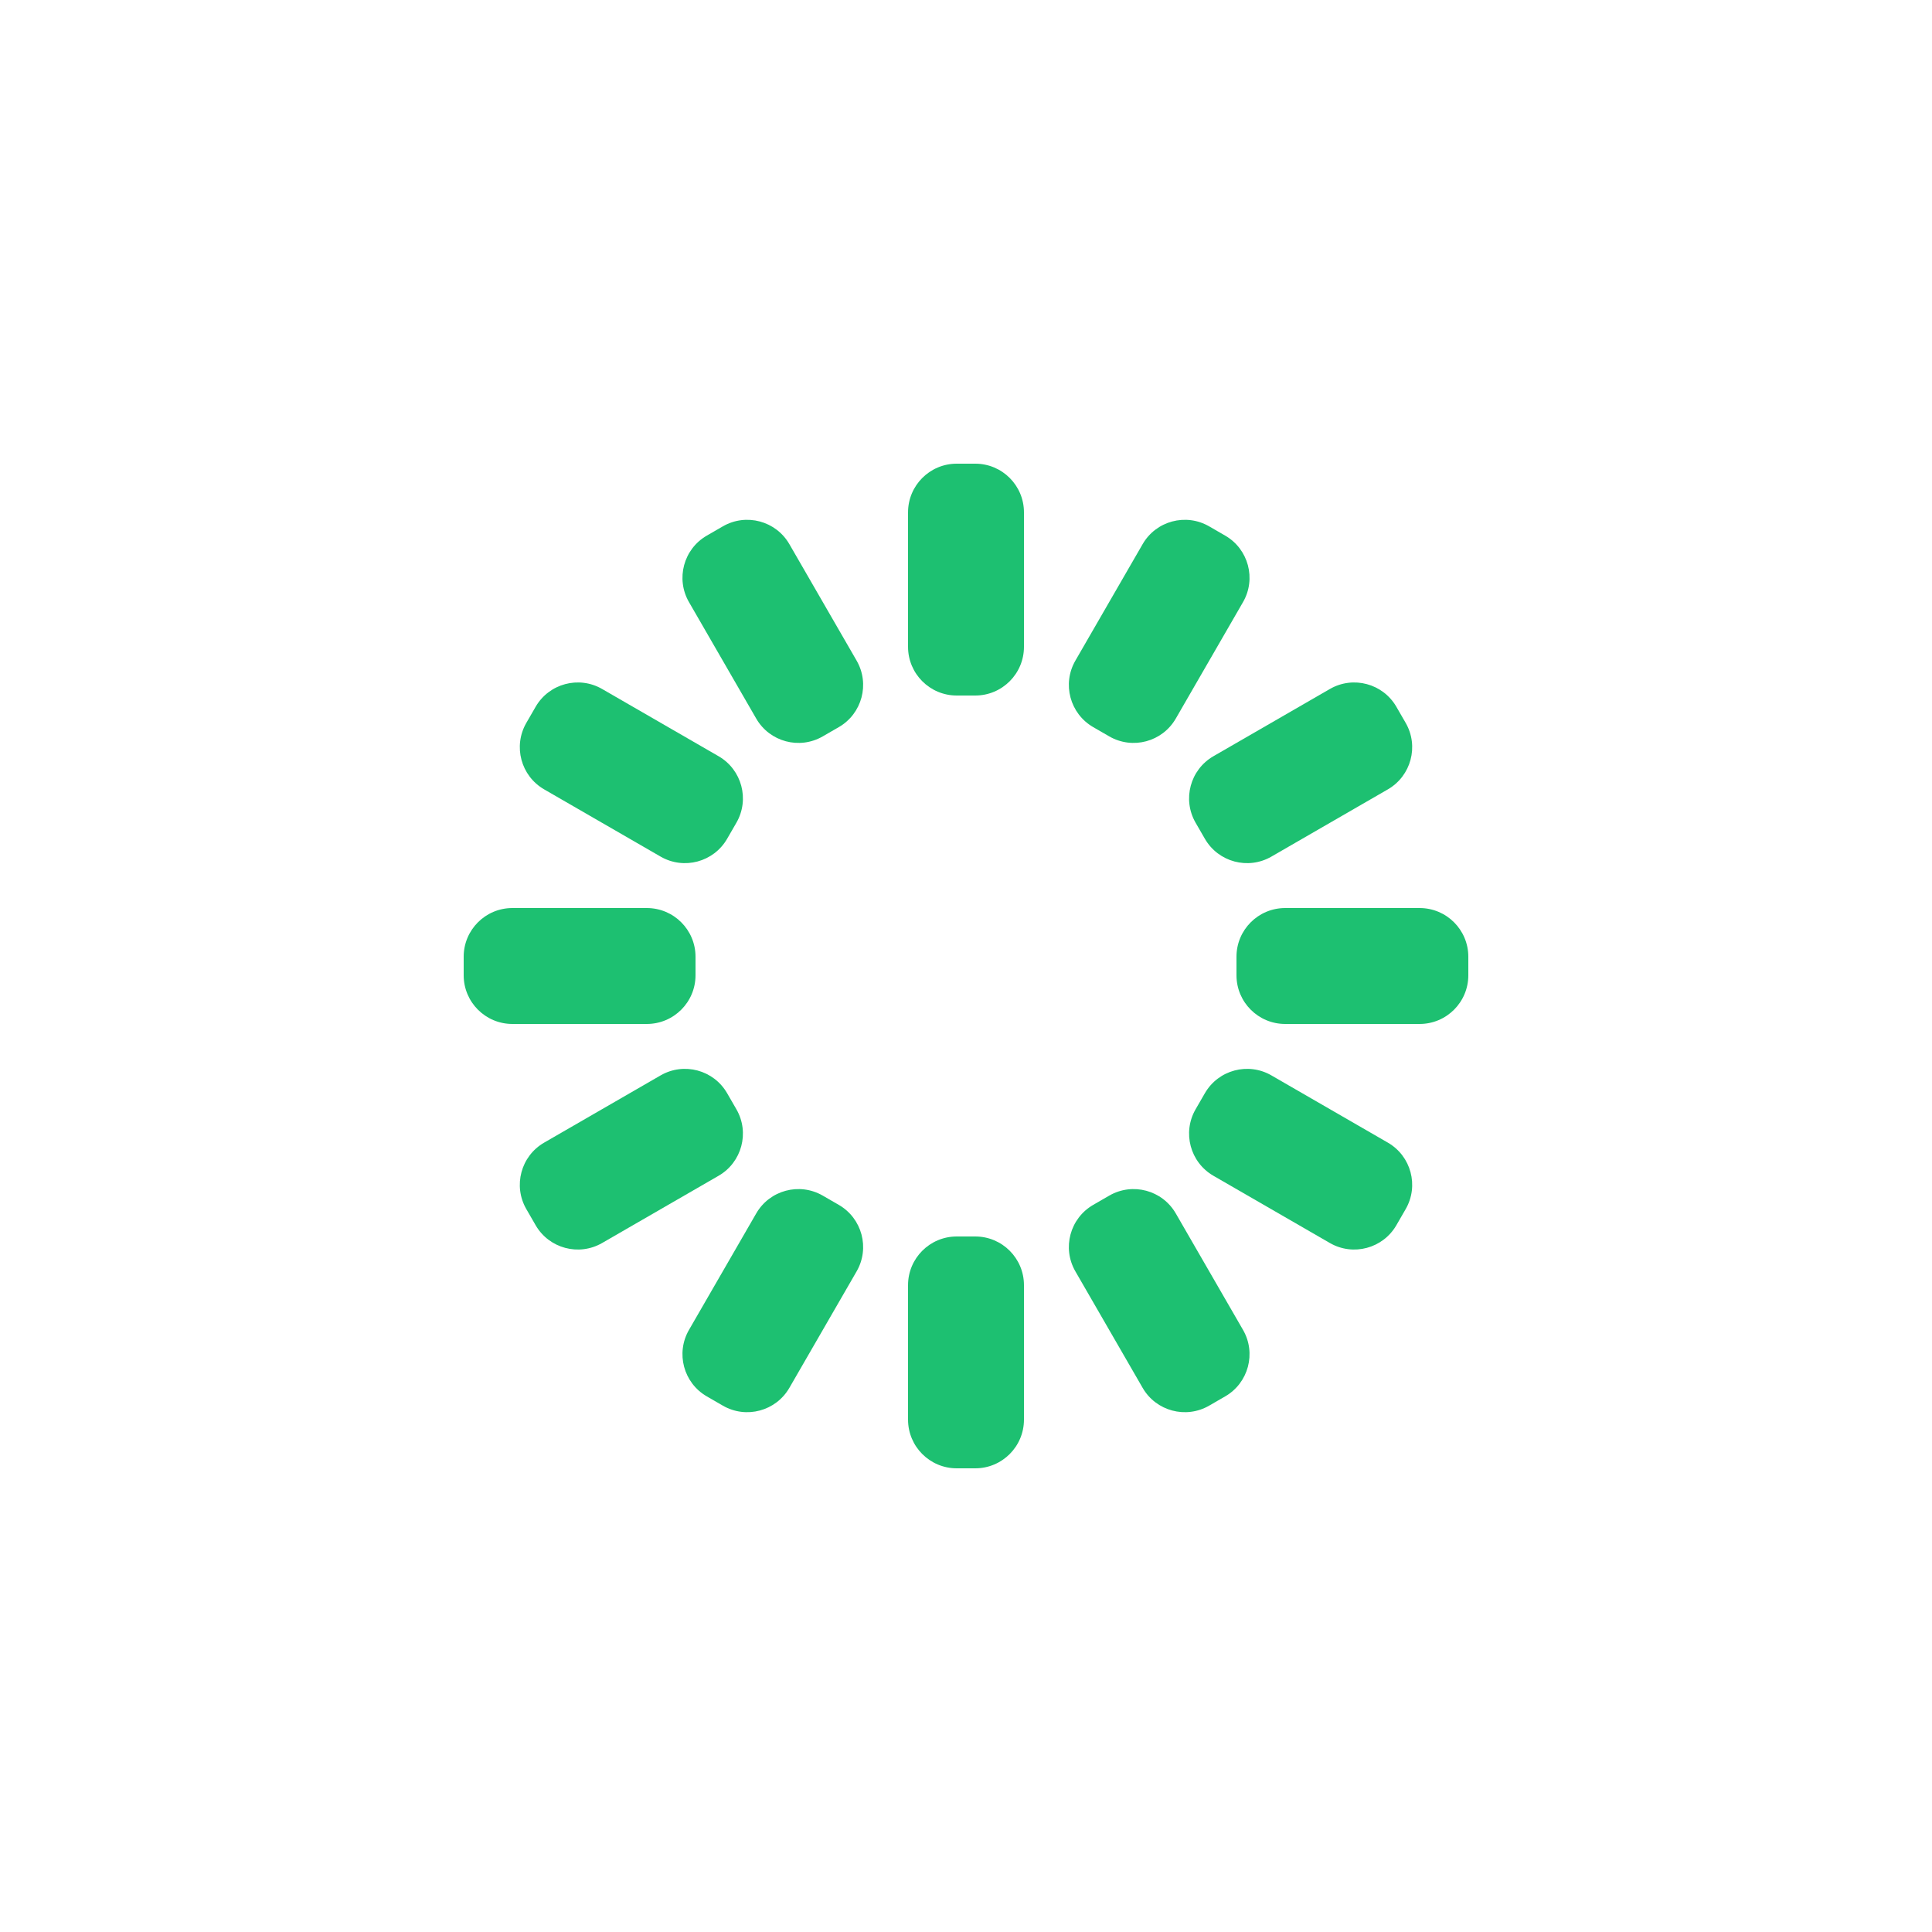
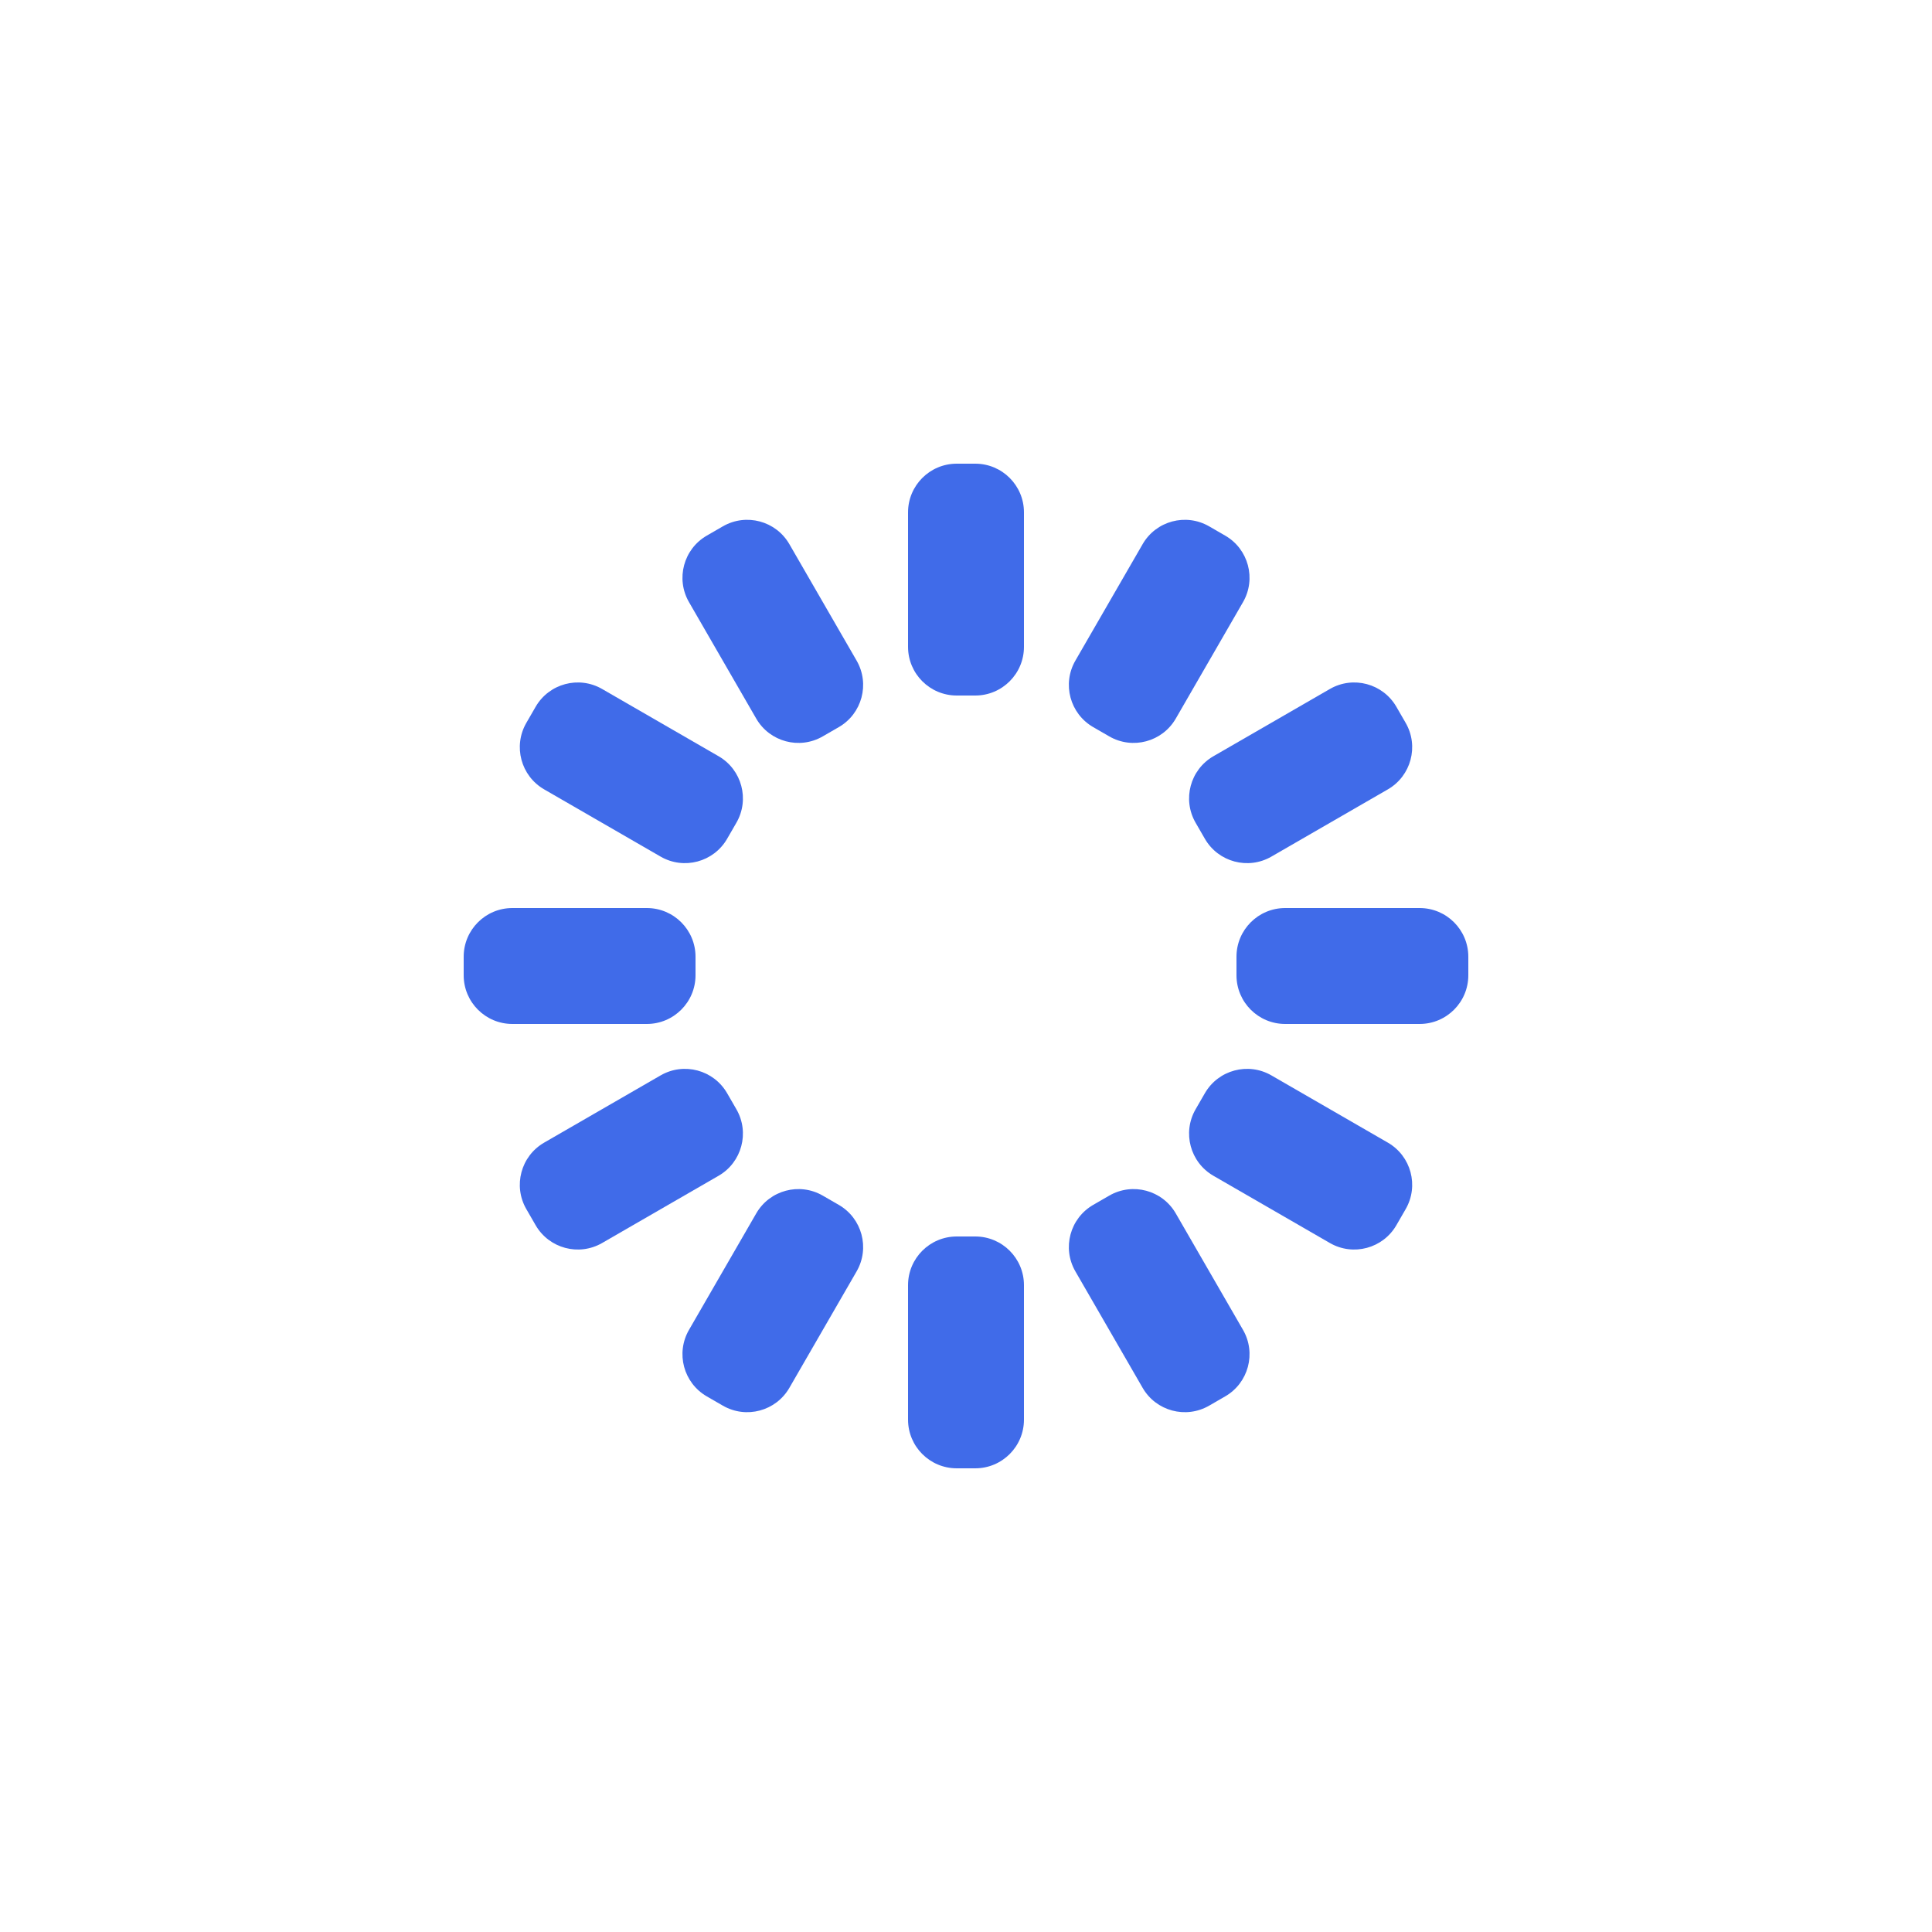
<svg xmlns="http://www.w3.org/2000/svg" style="margin:auto;background:transparent;display:block;" width="200px" height="200px" viewBox="0 0 100 100" preserveAspectRatio="xMidYMid">
  <g transform="rotate(0 50 50)">
-     <rect x="47" y="24" rx="2.52" ry="2.52" width="6" height="12" fill="#1dc071">
+     <rect x="47" y="24" rx="2.52" ry="2.52" width="6" height="12" fill="#406be9">
      <animate attributeName="opacity" values="1;0" keyTimes="0;1" dur="1s" begin="-0.917s" repeatCount="indefinite" />
    </rect>
  </g>
  <g transform="rotate(30 50 50)">
-     <rect x="47" y="24" rx="2.52" ry="2.52" width="6" height="12" fill="#1dc071">
+     <rect x="47" y="24" rx="2.52" ry="2.52" width="6" height="12" fill="#406be9">
      <animate attributeName="opacity" values="1;0" keyTimes="0;1" dur="1s" begin="-0.833s" repeatCount="indefinite" />
    </rect>
  </g>
  <g transform="rotate(60 50 50)">
-     <rect x="47" y="24" rx="2.52" ry="2.52" width="6" height="12" fill="#1dc071">
+     <rect x="47" y="24" rx="2.52" ry="2.52" width="6" height="12" fill="#406be9">
      <animate attributeName="opacity" values="1;0" keyTimes="0;1" dur="1s" begin="-0.75s" repeatCount="indefinite" />
    </rect>
  </g>
  <g transform="rotate(90 50 50)">
-     <rect x="47" y="24" rx="2.52" ry="2.52" width="6" height="12" fill="#1dc071">
+     <rect x="47" y="24" rx="2.52" ry="2.52" width="6" height="12" fill="#406be9">
      <animate attributeName="opacity" values="1;0" keyTimes="0;1" dur="1s" begin="-0.667s" repeatCount="indefinite" />
    </rect>
  </g>
  <g transform="rotate(120 50 50)">
-     <rect x="47" y="24" rx="2.52" ry="2.52" width="6" height="12" fill="#1dc071">
+     <rect x="47" y="24" rx="2.52" ry="2.52" width="6" height="12" fill="#406be9">
      <animate attributeName="opacity" values="1;0" keyTimes="0;1" dur="1s" begin="-0.583s" repeatCount="indefinite" />
    </rect>
  </g>
  <g transform="rotate(150 50 50)">
-     <rect x="47" y="24" rx="2.52" ry="2.52" width="6" height="12" fill="#1dc071">
+     <rect x="47" y="24" rx="2.52" ry="2.52" width="6" height="12" fill="#406be9">
      <animate attributeName="opacity" values="1;0" keyTimes="0;1" dur="1s" begin="-0.5s" repeatCount="indefinite" />
    </rect>
  </g>
  <g transform="rotate(180 50 50)">
-     <rect x="47" y="24" rx="2.52" ry="2.52" width="6" height="12" fill="#1dc071">
+     <rect x="47" y="24" rx="2.52" ry="2.52" width="6" height="12" fill="#406be9">
      <animate attributeName="opacity" values="1;0" keyTimes="0;1" dur="1s" begin="-0.417s" repeatCount="indefinite" />
    </rect>
  </g>
  <g transform="rotate(210 50 50)">
-     <rect x="47" y="24" rx="2.52" ry="2.52" width="6" height="12" fill="#1dc071">
+     <rect x="47" y="24" rx="2.52" ry="2.52" width="6" height="12" fill="#406be9">
      <animate attributeName="opacity" values="1;0" keyTimes="0;1" dur="1s" begin="-0.333s" repeatCount="indefinite" />
    </rect>
  </g>
  <g transform="rotate(240 50 50)">
-     <rect x="47" y="24" rx="2.52" ry="2.52" width="6" height="12" fill="#1dc071">
+     <rect x="47" y="24" rx="2.52" ry="2.52" width="6" height="12" fill="#406be9">
      <animate attributeName="opacity" values="1;0" keyTimes="0;1" dur="1s" begin="-0.25s" repeatCount="indefinite" />
    </rect>
  </g>
  <g transform="rotate(270 50 50)">
-     <rect x="47" y="24" rx="2.52" ry="2.52" width="6" height="12" fill="#1dc071">
+     <rect x="47" y="24" rx="2.52" ry="2.52" width="6" height="12" fill="#406be9">
      <animate attributeName="opacity" values="1;0" keyTimes="0;1" dur="1s" begin="-0.167s" repeatCount="indefinite" />
    </rect>
  </g>
  <g transform="rotate(300 50 50)">
-     <rect x="47" y="24" rx="2.52" ry="2.52" width="6" height="12" fill="#1dc071">
+     <rect x="47" y="24" rx="2.52" ry="2.52" width="6" height="12" fill="#406be9">
      <animate attributeName="opacity" values="1;0" keyTimes="0;1" dur="1s" begin="-0.083s" repeatCount="indefinite" />
    </rect>
  </g>
  <g transform="rotate(330 50 50)">
-     <rect x="47" y="24" rx="2.52" ry="2.52" width="6" height="12" fill="#1dc071">
+     <rect x="47" y="24" rx="2.52" ry="2.52" width="6" height="12" fill="#406be9">
      <animate attributeName="opacity" values="1;0" keyTimes="0;1" dur="1s" begin="0s" repeatCount="indefinite" />
    </rect>
  </g>
</svg>
